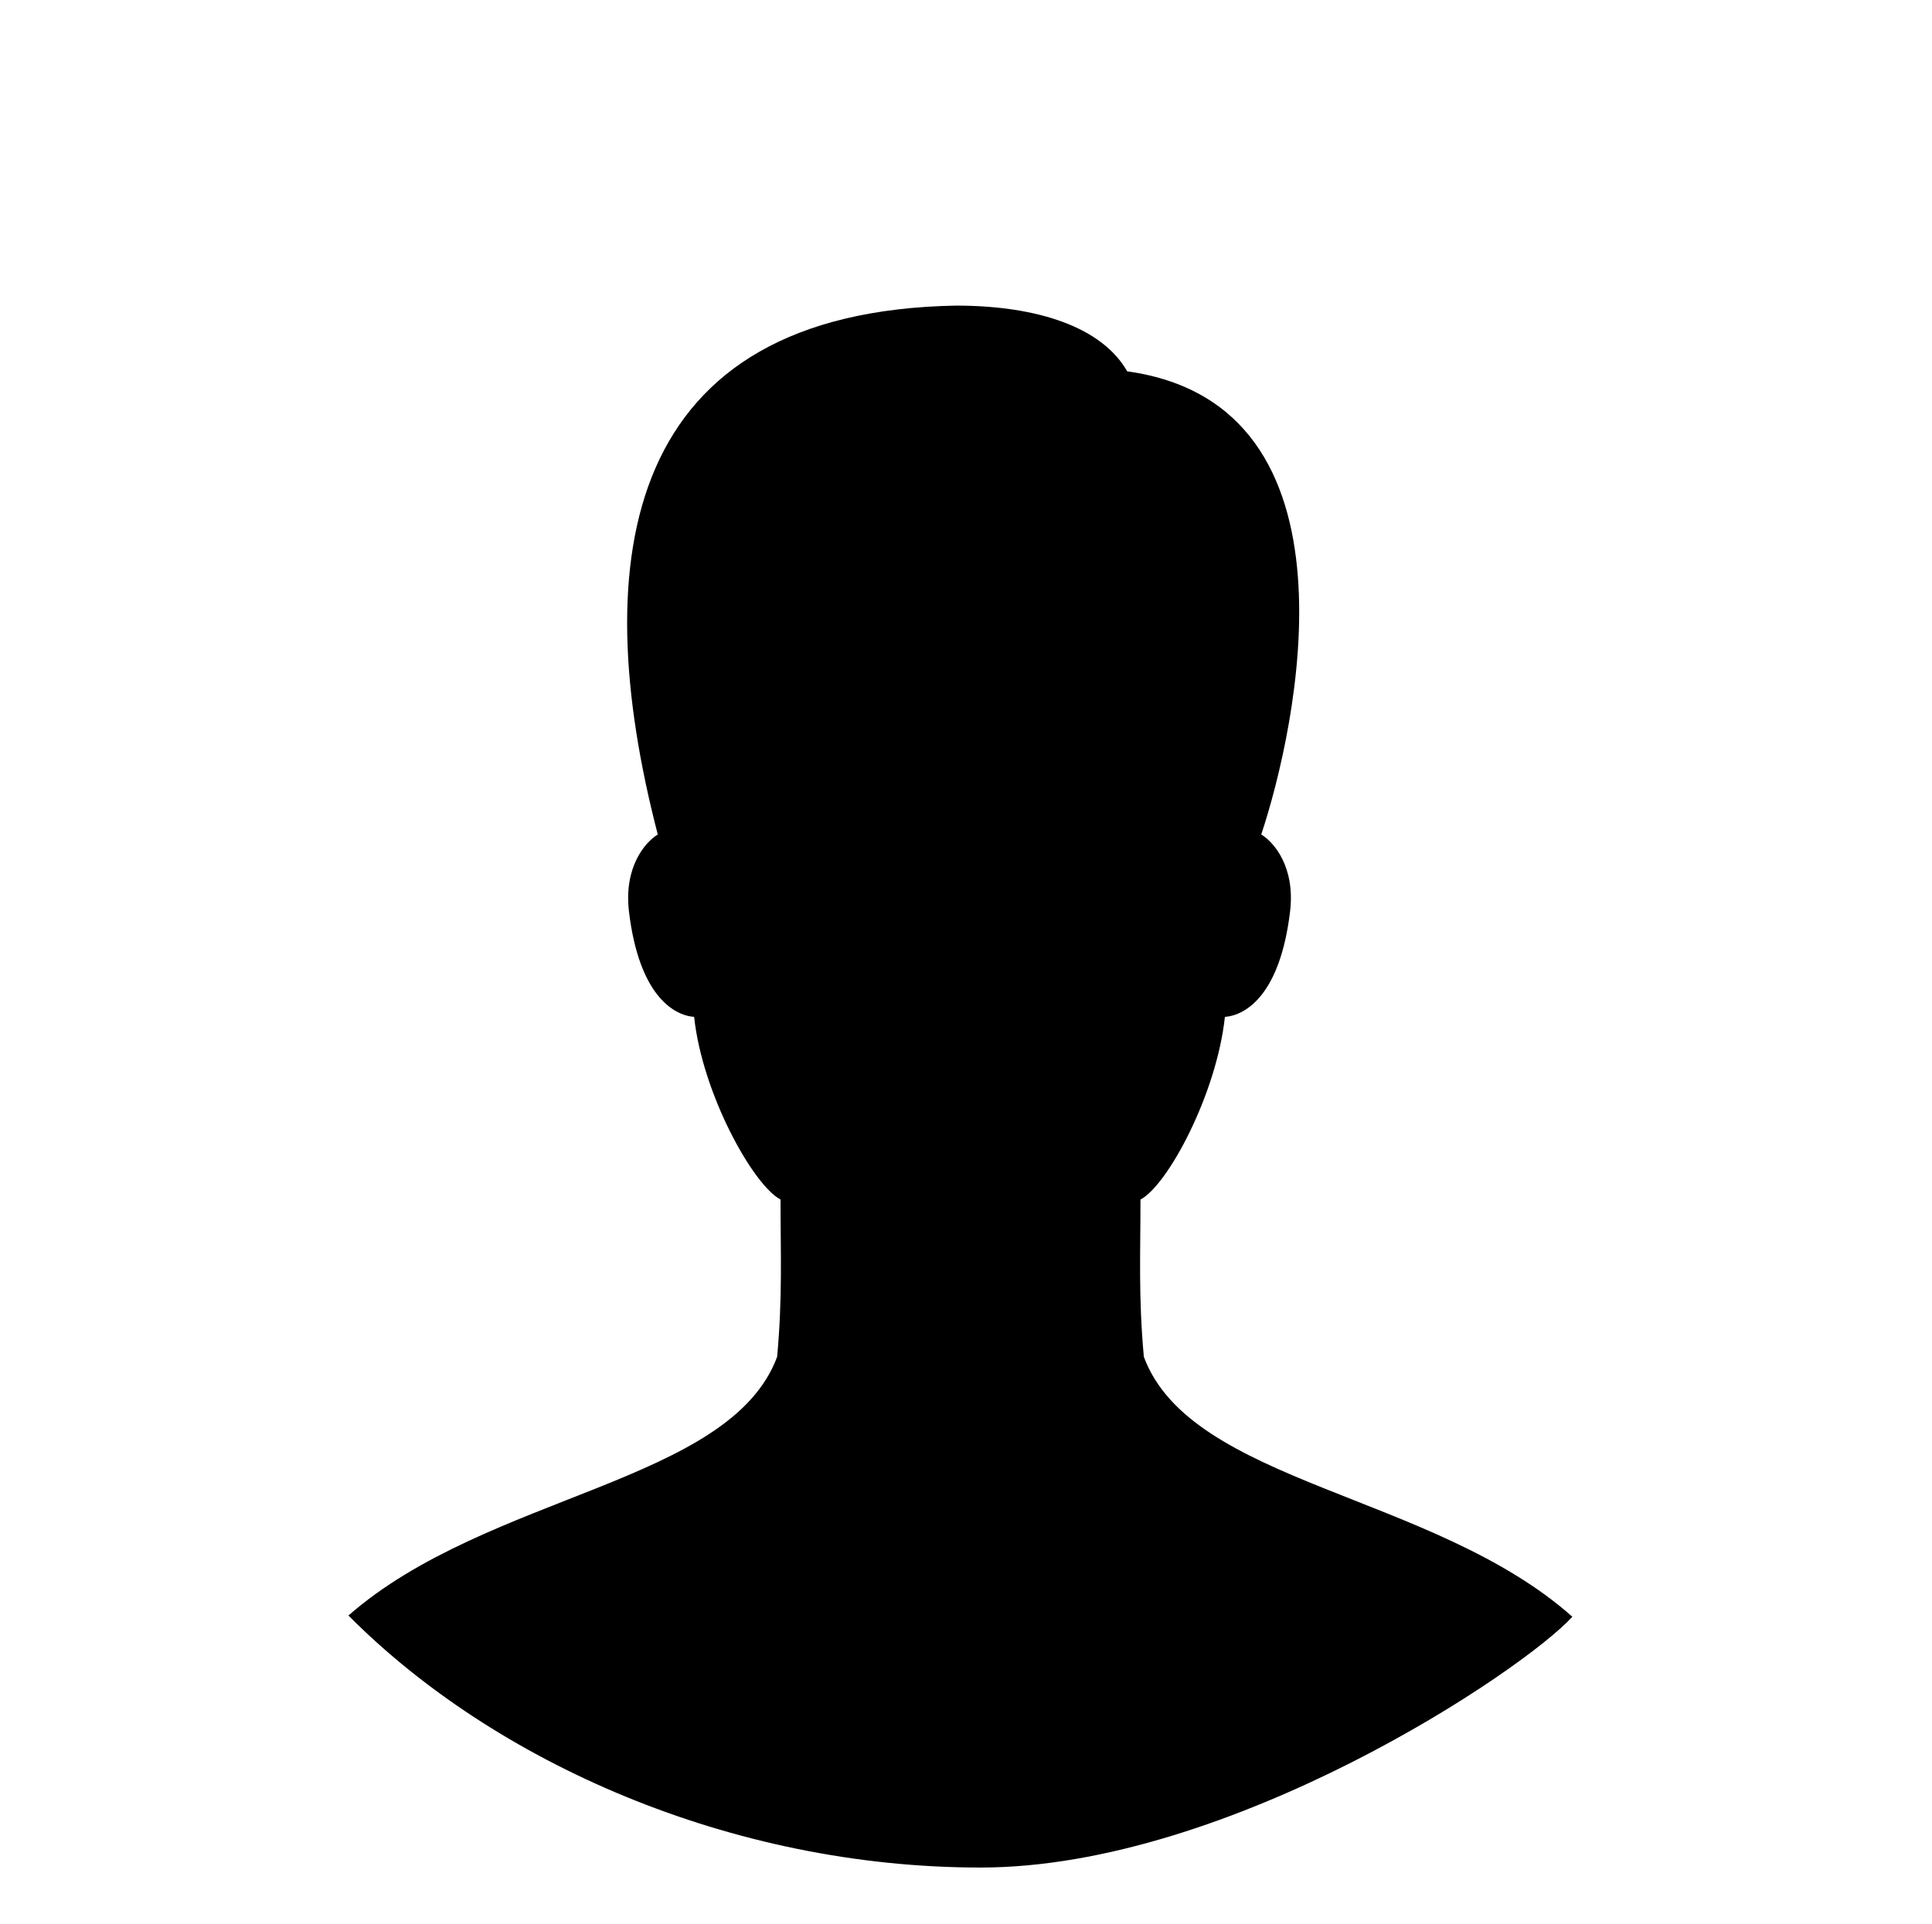
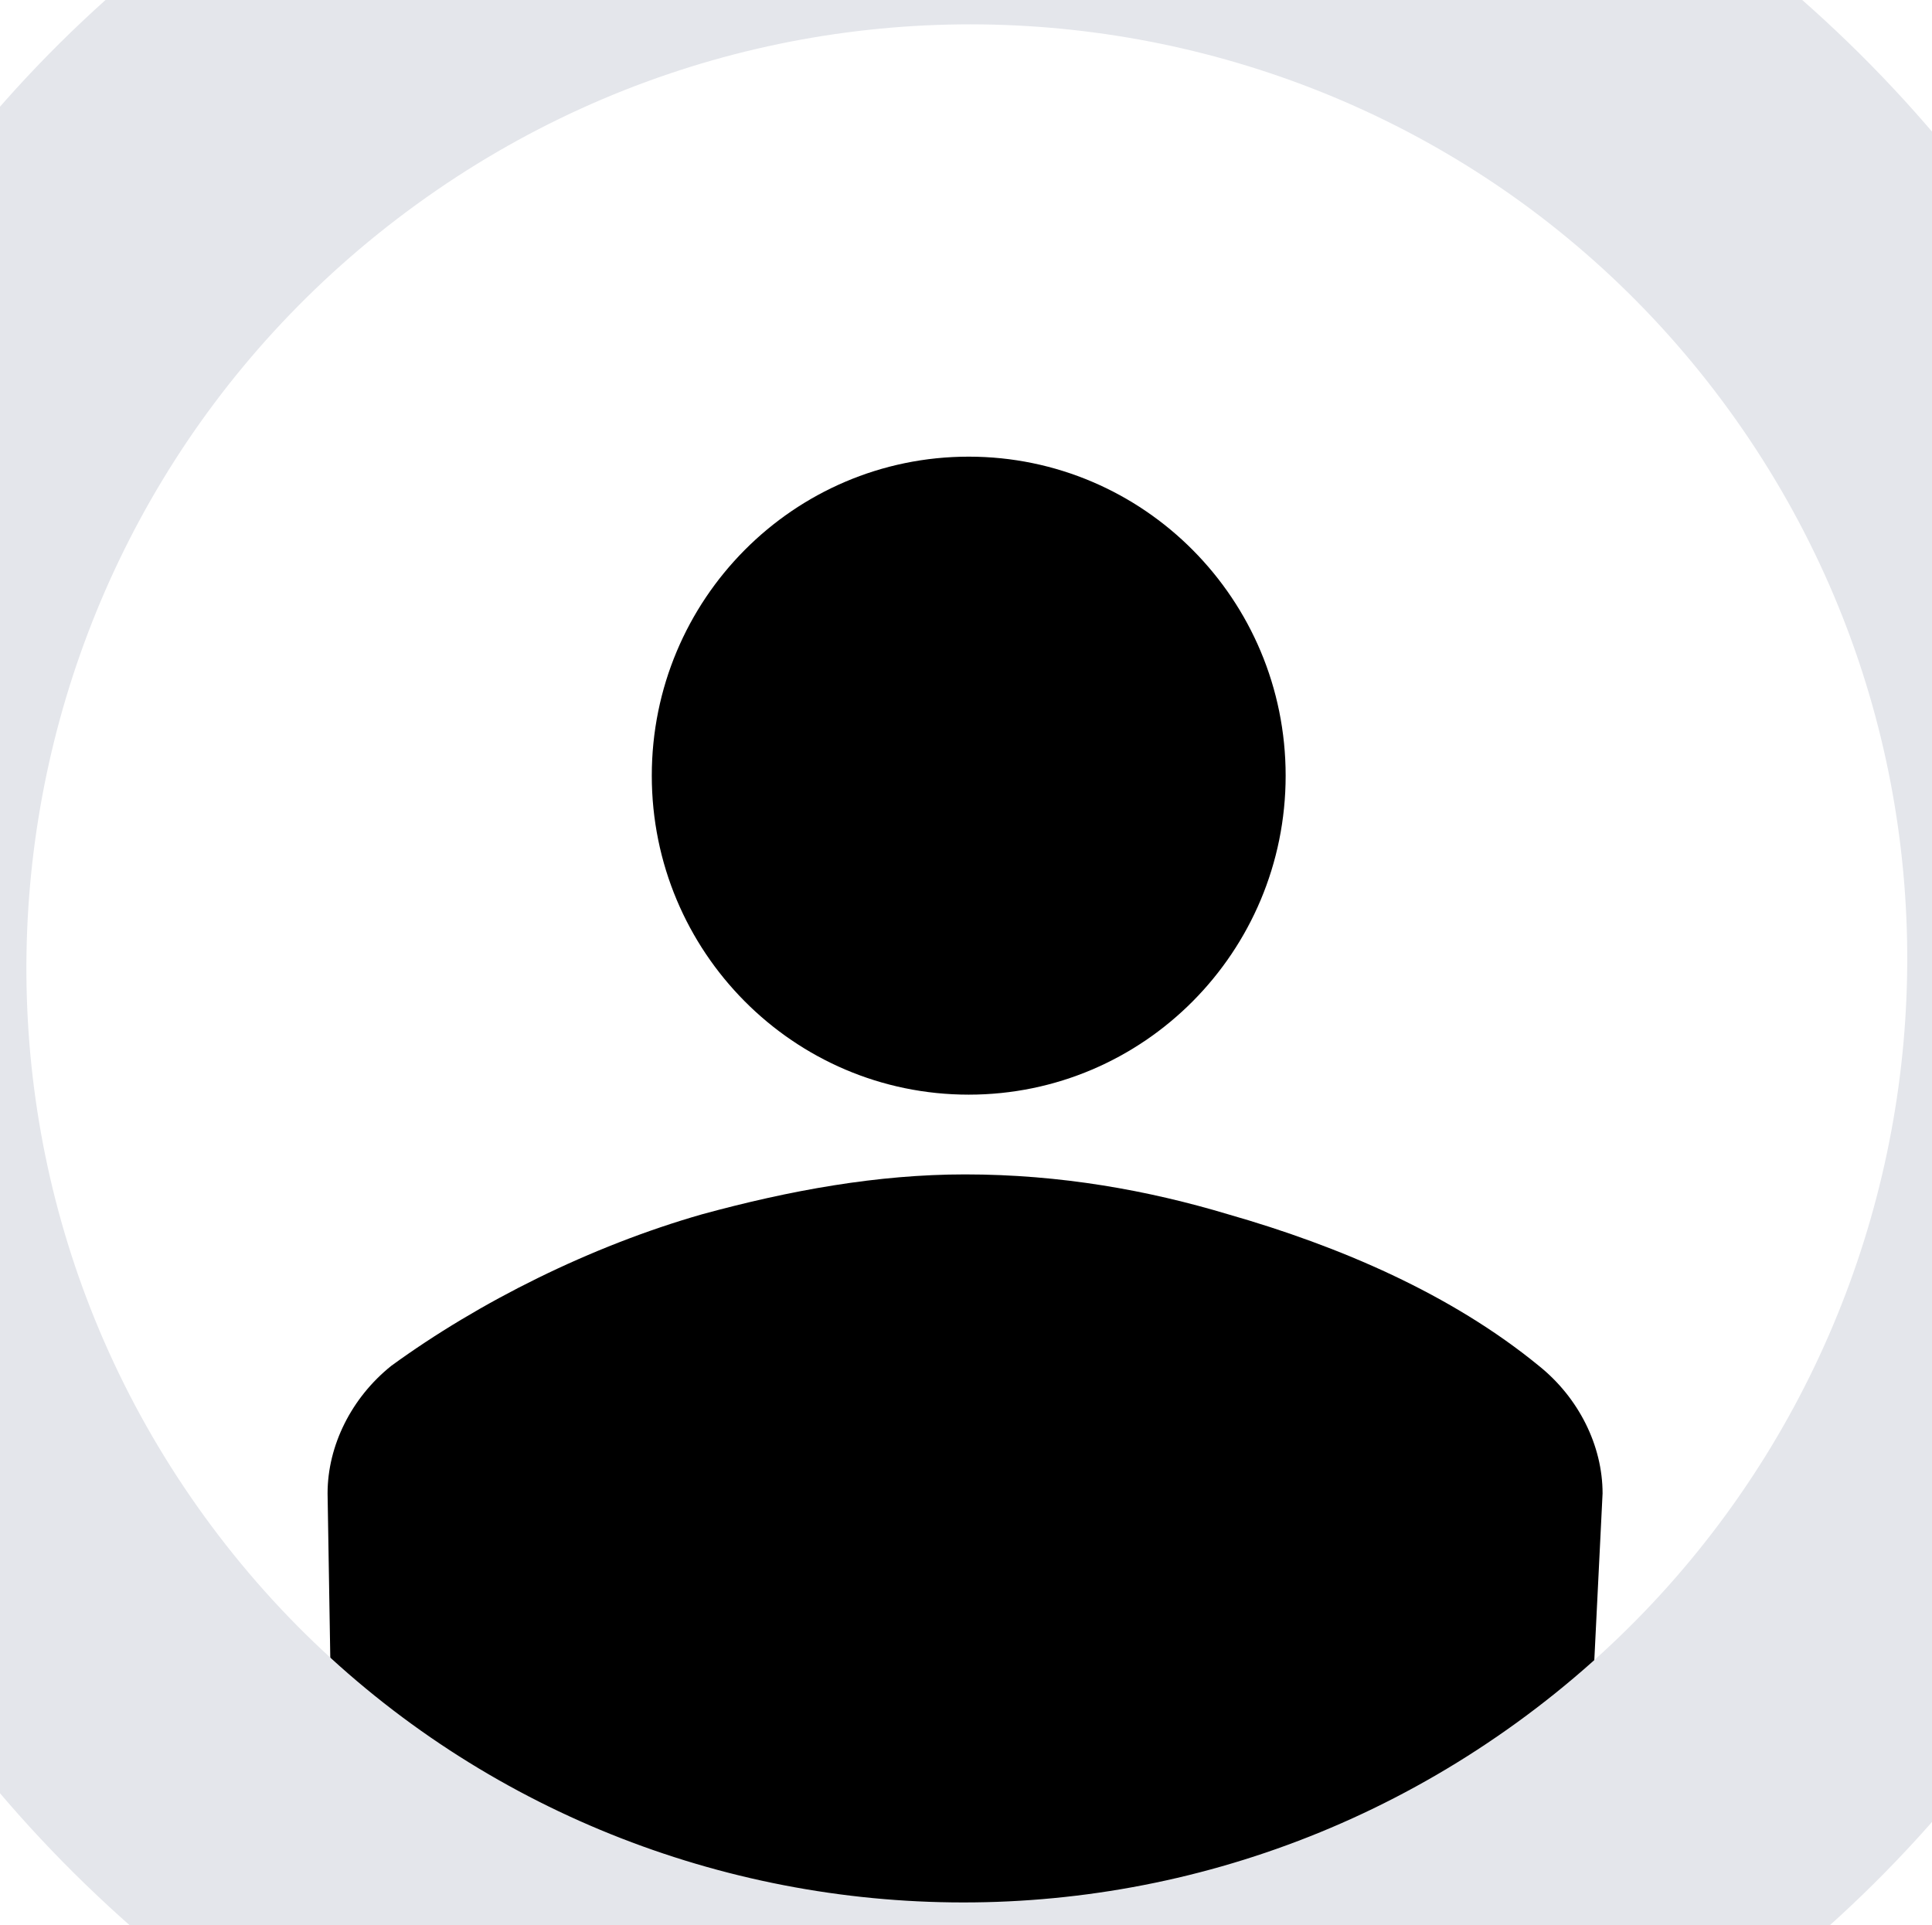
- <svg xmlns="http://www.w3.org/2000/svg" class="svg-perfil" viewBox="619.321 267.211 51.705 51.48">
-   <circle cx="25" cy="25" fill="none" r="24" stroke-linecap="round" stroke-miterlimit="10" stroke-width="2" transform="matrix(1, 0, 0, 1, 620, 268)" />
-   <rect fill="none" height="50" width="50" transform="matrix(1, 0, 0, 1, 620, 268)" />
-   <path d="M29.933,35.528c-0.146-1.612-0.09-2.737-0.09-4.21c0.73-0.383,2.038-2.825,2.259-4.888c0.574-0.047,1.479-0.607,1.744-2.818  c0.143-1.187-0.425-1.855-0.771-2.065c0.934-2.809,2.874-11.499-3.588-12.397c-0.665-1.168-2.368-1.759-4.581-1.759  c-8.854,0.163-9.922,6.686-7.981,14.156c-0.345,0.21-0.913,0.878-0.771,2.065c0.266,2.211,1.17,2.771,1.744,2.818  c0.22,2.062,1.58,4.505,2.312,4.888c0,1.473,0.055,2.598-0.091,4.21c-1.261,3.39-7.737,3.655-11.473,6.924  c3.906,3.933,10.236,6.746,16.916,6.746s14.532-5.274,15.839-6.713C37.688,39.186,31.197,38.93,29.933,35.528z" transform="matrix(1, 0, 0, 1, 620, 268)" />
+ <svg xmlns="http://www.w3.org/2000/svg" class="svg-perfil" viewBox="523.26 194.785 96.421 96.052">
+   <circle style="fill: rgb(255, 255, 255);" cx="572.206" cy="242.995" r="48.182" />
+   <g transform="matrix(0.988565, 0, 0, 0.995044, 524.1551, 203.6455)" style="">
+     <circle cx="48" cy="30" r="16" style="stroke-miterlimit: 2;" />
+     <path d="M 78.89 88.256 L 80 66 C 80 63.6 78.793 61.2 76.782 59.6 C 72.356 56 66.724 53.6 61.092 52 C 57.069 50.8 52.644 50 47.816 50 C 43.391 50 38.965 50.8 34.54 52 C 28.908 53.6 23.276 56.4 18.85 59.6 C 16.839 61.2 15.632 63.6 15.632 66 L 16.002 88.257 L 78.89 88.256 Z" style="stroke-miterlimit: 2;" />
+   </g>
+   <path d="M 341 162 m -63.58 0 a 63.58 64.5 0 1 0 127.16 0 a 63.58 64.5 0 1 0 -127.16 0 Z M 341 162 m -47.006 0 a 47.006 46.788 0 0 1 94.012 0 a 47.006 46.788 0 0 1 -94.012 0 Z" style="stroke-miterlimit: 1; stroke: rgb(0, 0, 0); stroke-width: 0px; fill-rule: evenodd; paint-order: fill; fill: rgb(228, 230, 235);" transform="matrix(-0.809475, 0.587154, -0.587154, -0.809475, 942.6616, 173.7822)" />
</svg>
